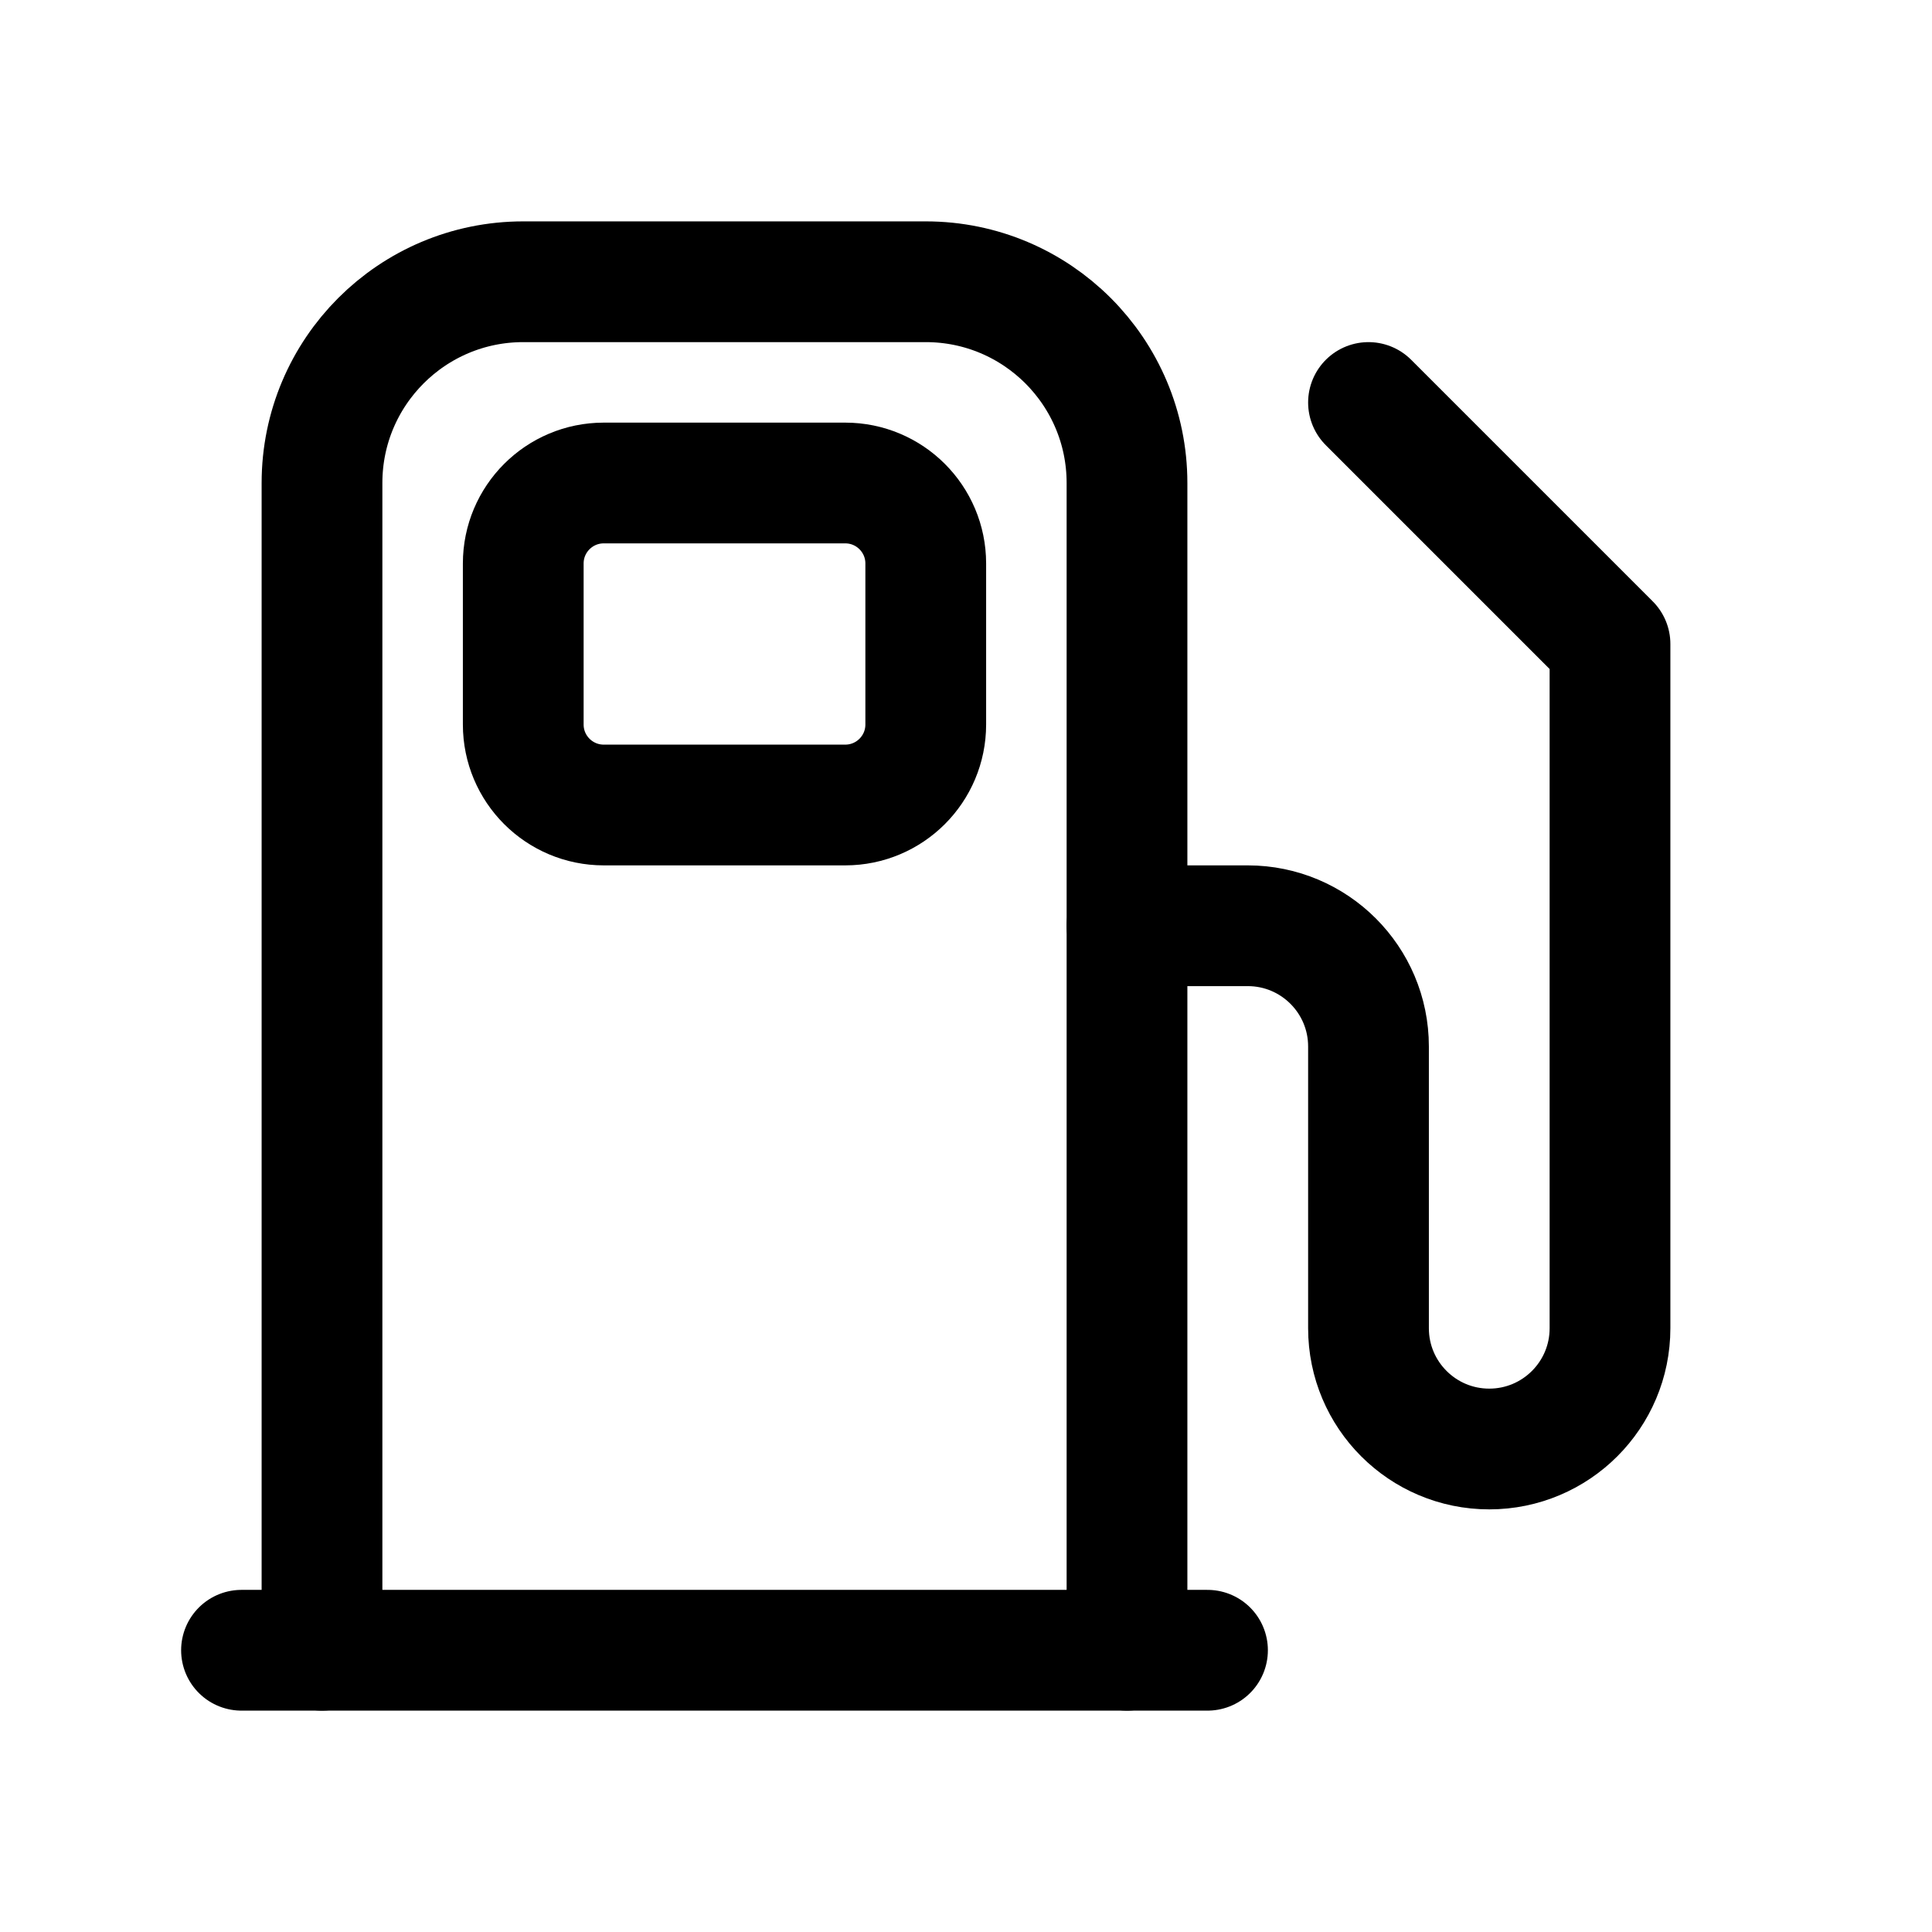
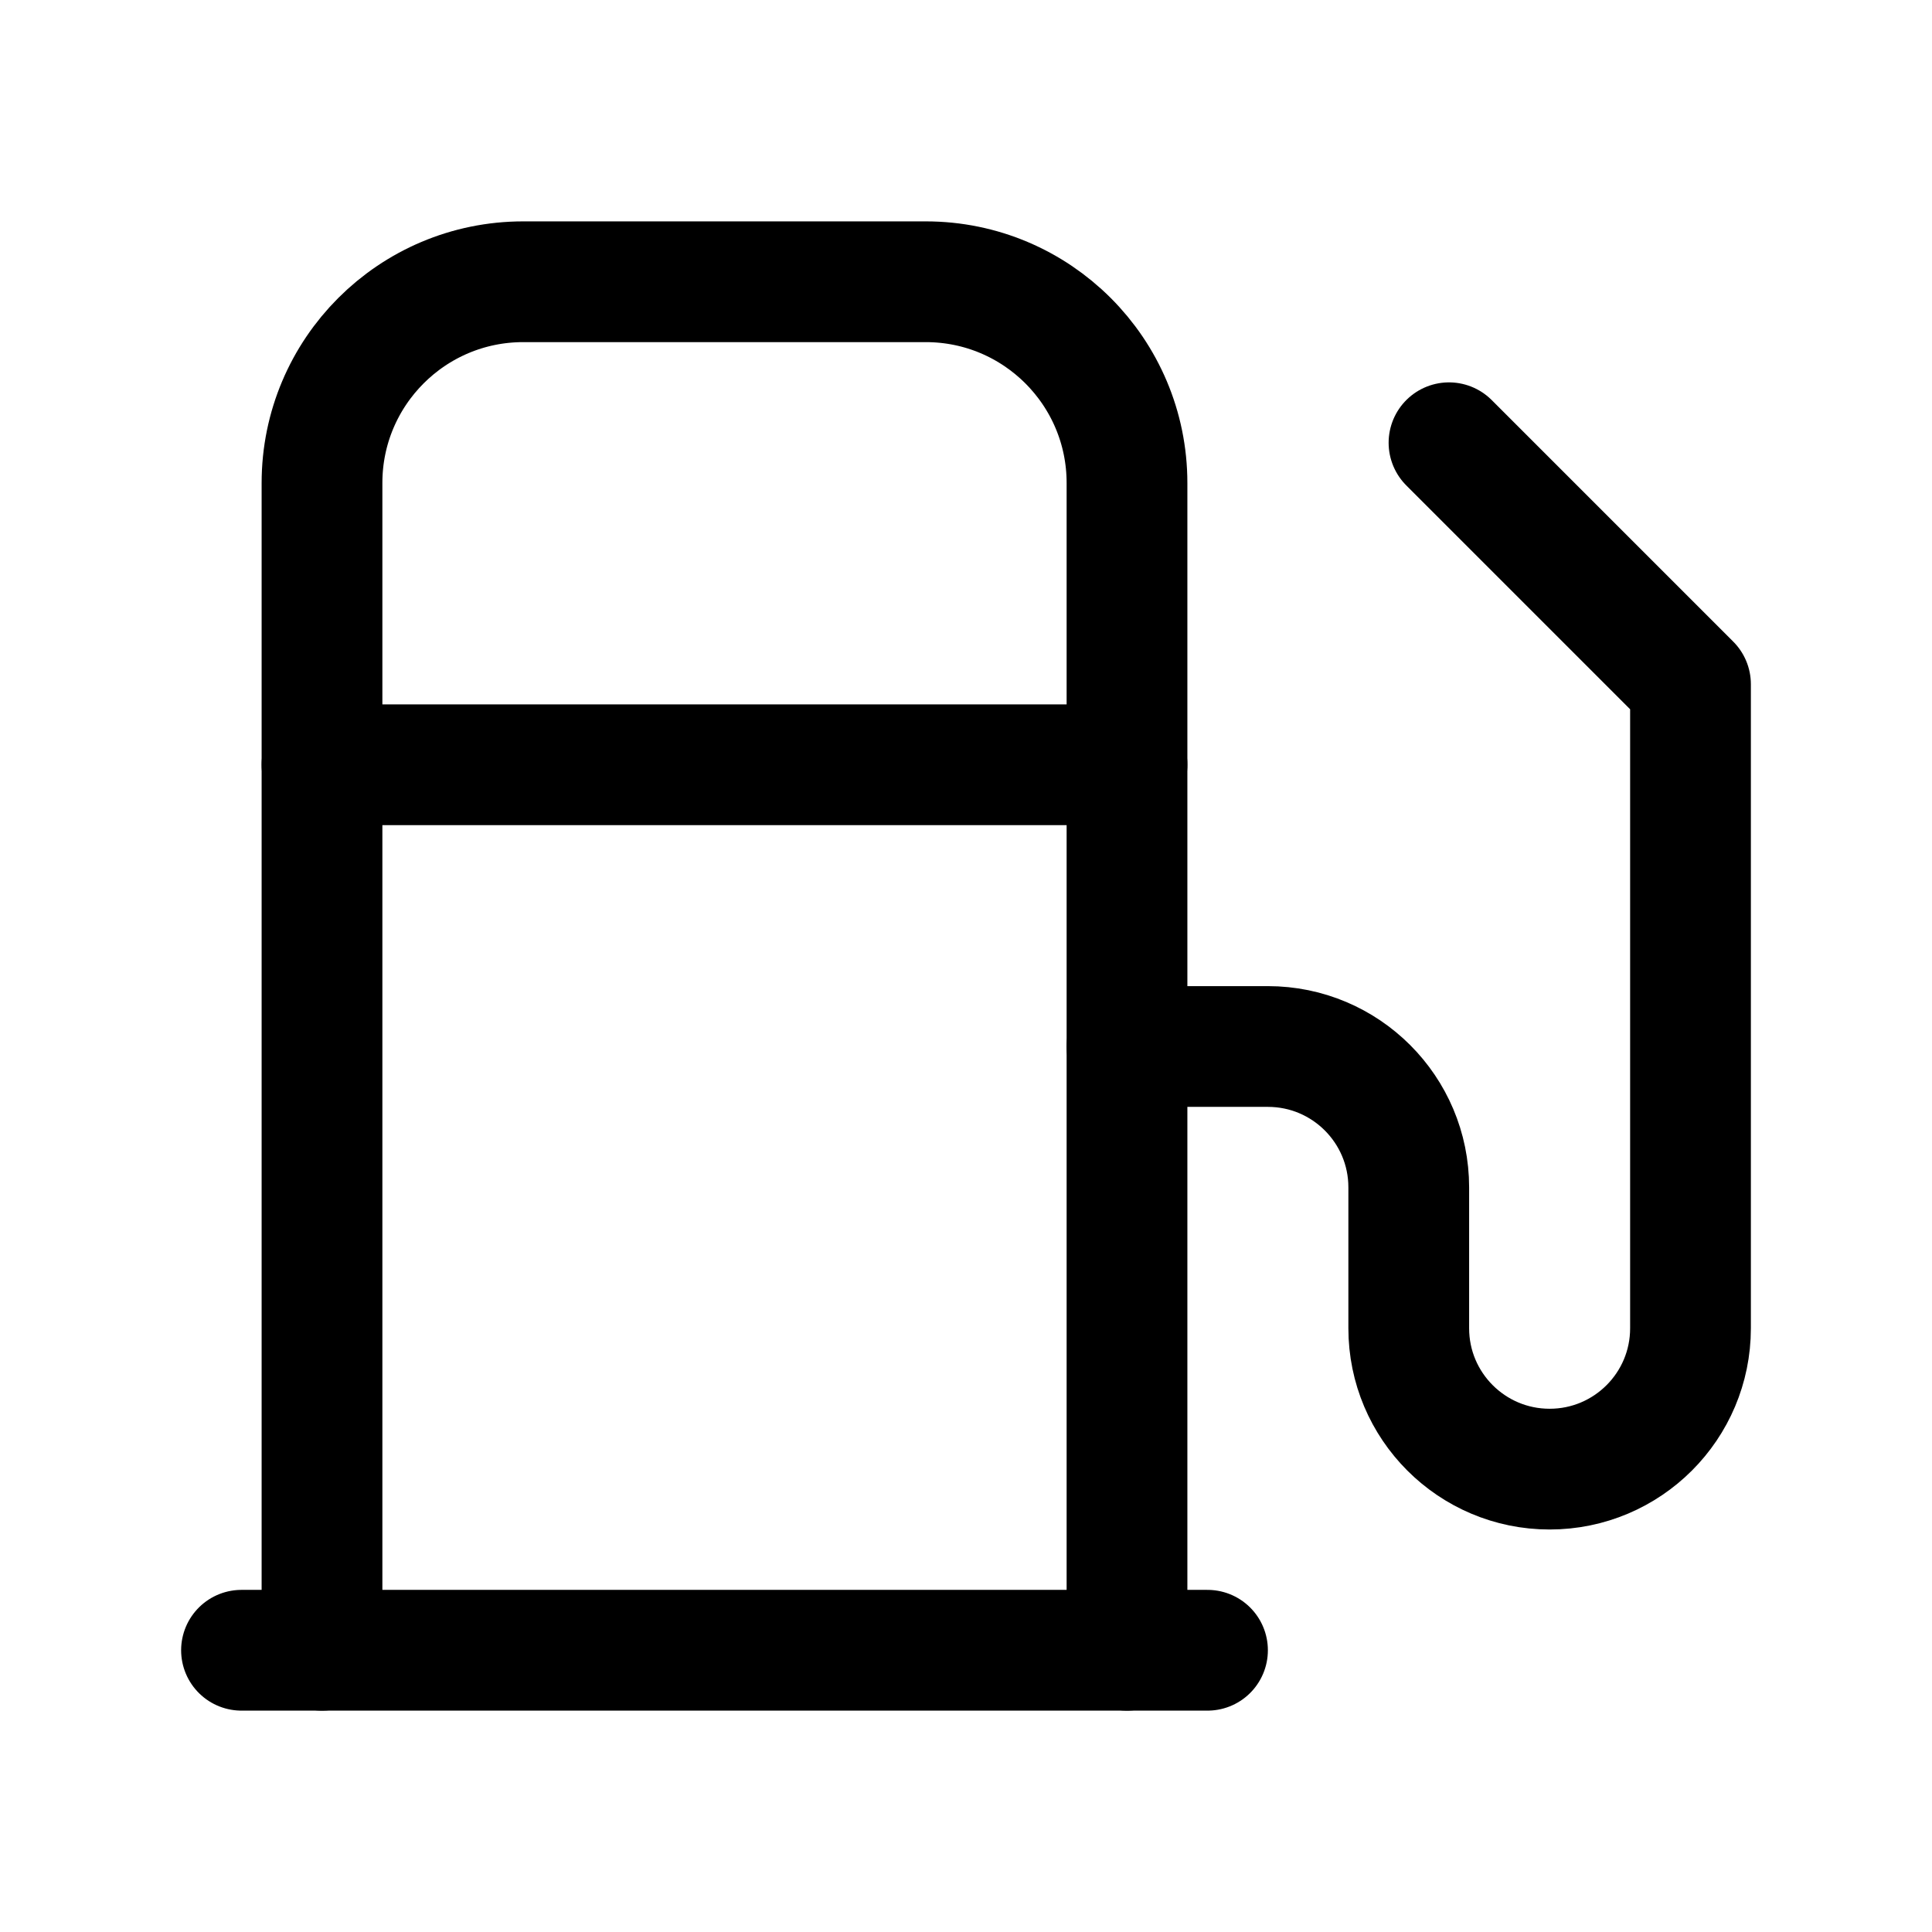
<svg xmlns="http://www.w3.org/2000/svg" viewBox="0 0 24 24" fill="none" stroke="currentColor" stroke-width="1.5" stroke-linecap="round" stroke-linejoin="round">
  <path d="M4 20.5V6a2.5 2.5 0 0 1 2.5-2.5h5A2.5 2.5 0 0 1 14 6v14.5" />
  <path d="M3 20.5h12" />
-   <rect x="6.5" y="6" width="5" height="4" rx="1" />
-   <path d="M14 11.5h1.5a1.5 1.5 0 0 1 1.5 1.5v3.5a1.5 1.5 0 0 0 3 0V8l-3-3" />
+   <path d="M4 9.5h10" />
+   <path d="M14 13h1.75a1.75 1.75 0 0 1 1.75 1.75v1.75a1.75 1.75 0 0 0 3.5 0V8.5l-3-3" />
</svg>
